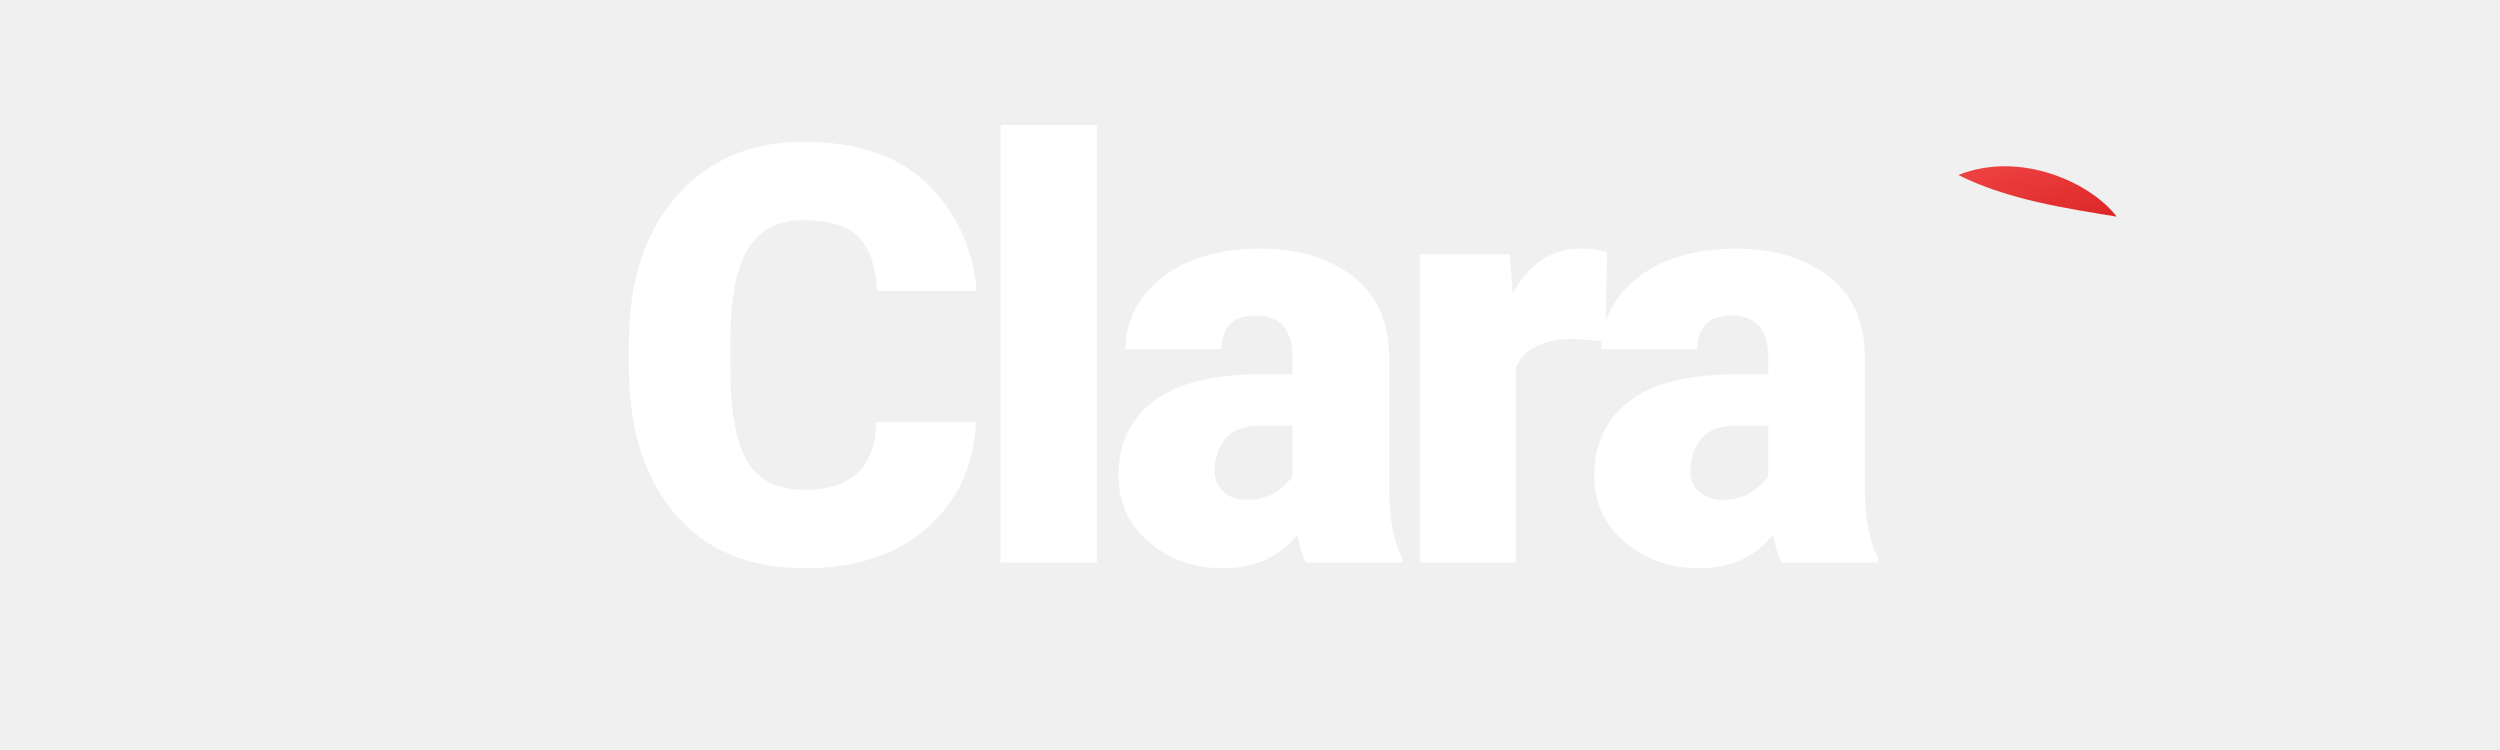
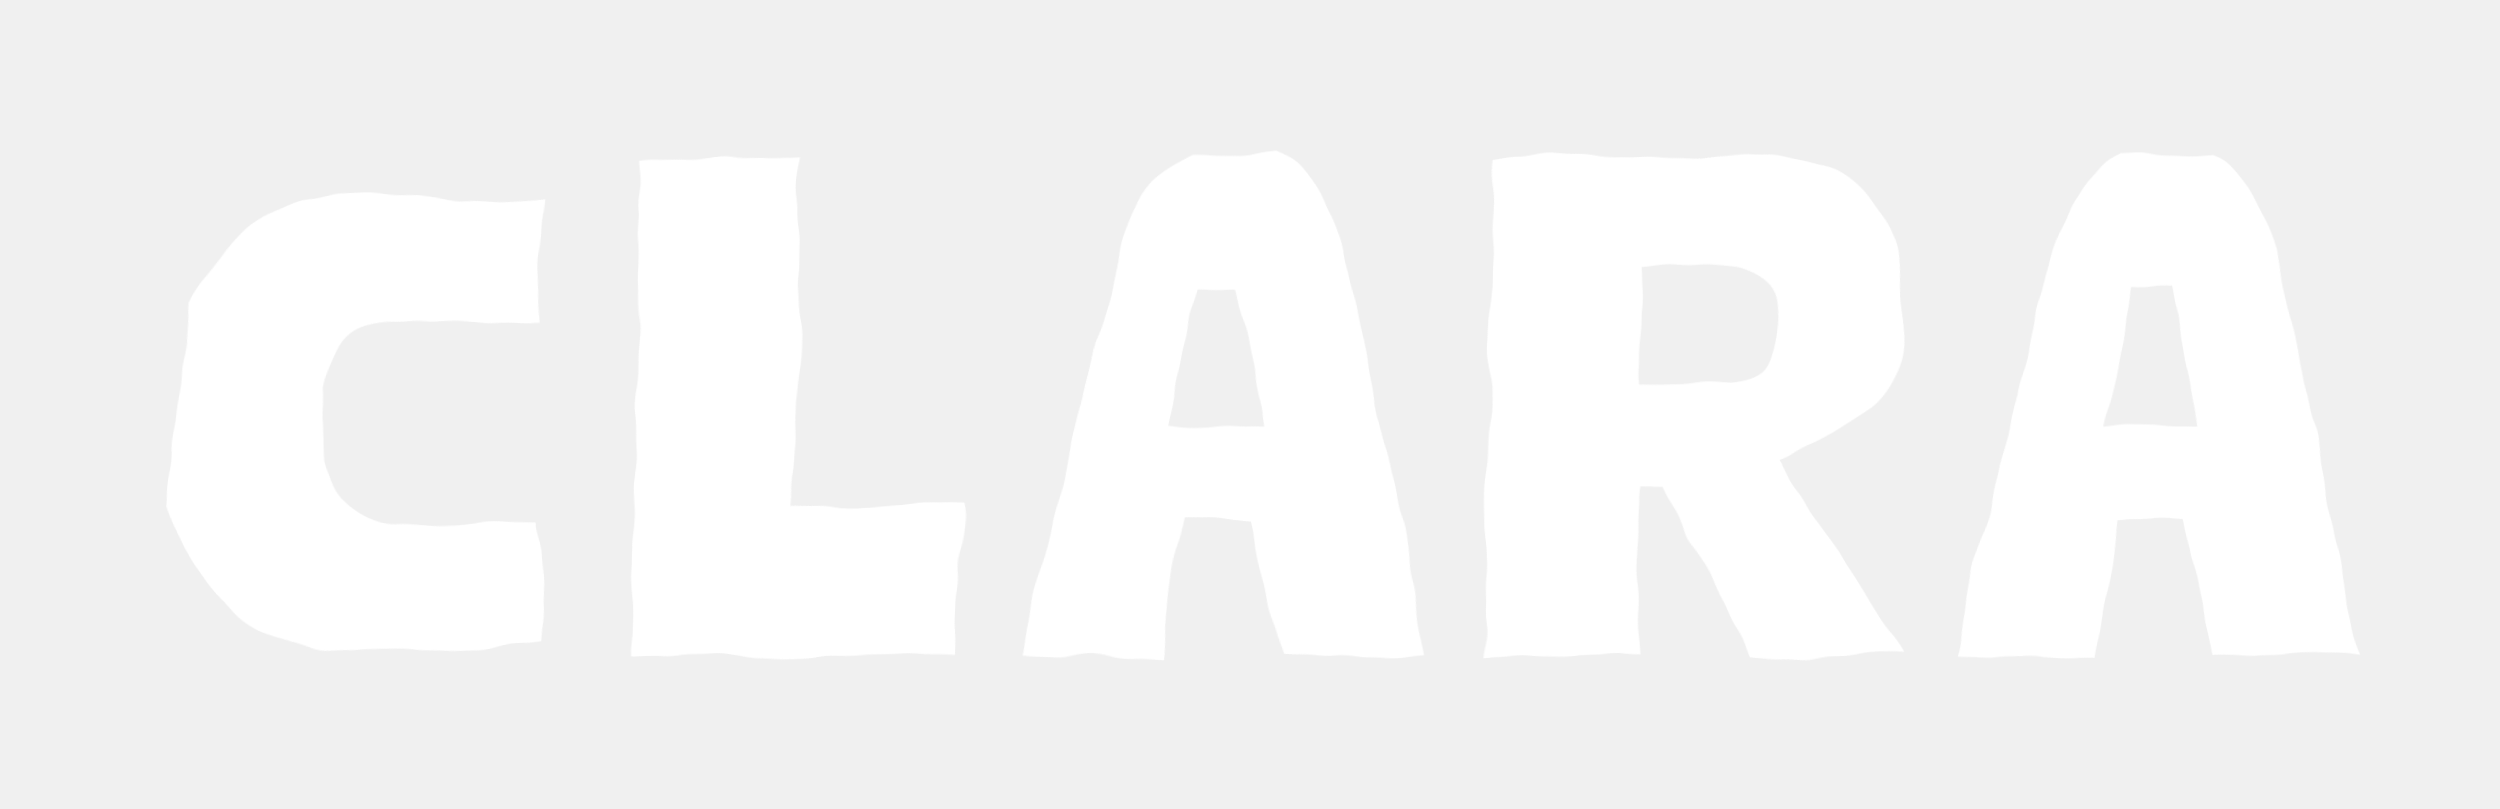
- <svg xmlns="http://www.w3.org/2000/svg" viewBox="0 0 600 180" fill="none">
+ <svg xmlns="http://www.w3.org/2000/svg" viewBox="0 0 680 220" fill="none">
  <defs>
-     <linearGradient id="claraAccentWhite" x1="0%" y1="0%" x2="100%" y2="100%">
-       <stop offset="0%" stop-color="#EF4444" />
-       <stop offset="100%" stop-color="#DC2626" />
-     </linearGradient>
+     <filter id="cutPaperEdge" x="-5%" y="-5%" width="110%" height="110%">
+       <feTurbulence type="fractalNoise" baseFrequency="0.035" numOctaves="3" seed="12" result="noise" />
+       <feDisplacementMap in="SourceGraphic" in2="noise" scale="4.5" xChannelSelector="R" yChannelSelector="G" result="displaced" />
+     </filter>
+     <filter id="cutPaperEdgeWhite" x="-5%" y="-5%" width="110%" height="110%">
+       <feTurbulence type="fractalNoise" baseFrequency="0.035" numOctaves="3" seed="12" result="noise" />
+       <feDisplacementMap in="SourceGraphic" in2="noise" scale="4.5" xChannelSelector="R" yChannelSelector="G" result="displaced" />
+     </filter>
  </defs>
-   <g fill="#FFFFFF">
-     <text x="50%" y="135" text-anchor="middle" font-family="system-ui, -apple-system, 'Segoe UI', Roboto, 'Helvetica Neue', Arial, sans-serif" font-size="140" font-weight="800" letter-spacing="-0.04em">
-       Clara
-     </text>
+   <g filter="url(#cutPaperEdge)" fill="#FFFFFF">
+     <path d="M 148 55               L 100 52               C 80 52, 60 62, 52 82               L 46 138               C 52 165, 75 178, 102 178               L 148 175               L 146 142               L 108 143               C 96 143, 90 136, 88 125               L 88 105               C 90 94, 96 87, 108 87               L 146 88               Z" />
+     <path d="M 174 44               L 218 43               L 216 138               L 262 137               L 260 178               L 172 179               Z" />
+     <path d="M 324 42               L 348 42               C 356 46, 362 55, 366 68               L 388 178               L 348 179               L 340 142               L 322 142               L 316 179               L 278 178               L 304 68               C 308 55, 316 45, 324 42               Z               M 326 78               L 318 116               L 344 116               L 336 78               Z" />
+     <path d="M 406 43               L 476 42               C 504 42, 518 56, 518 84               C 518 106, 506 118, 484 124               L 518 178               L 476 179               L 452 132               L 446 132               L 446 178               L 404 179               Z               M 446 72               L 446 104               L 468 104               C 478 104, 484 98, 484 88               C 484 78, 478 72, 468 72               Z" />
+     <path d="M 578 42               L 602 42               C 610 46, 616 55, 620 68               L 642 178               L 602 179               L 594 142               L 576 142               L 570 179               L 532 178               L 558 68               C 562 55, 570 45, 578 42               Z               M 580 78               L 572 116               L 598 116               L 590 78               Z" />
  </g>
-   <path d="M 470 42 C 485 36, 502 44, 508 52 C 496 50, 482 48, 470 42 Z" fill="url(#claraAccentWhite)" />
</svg>
